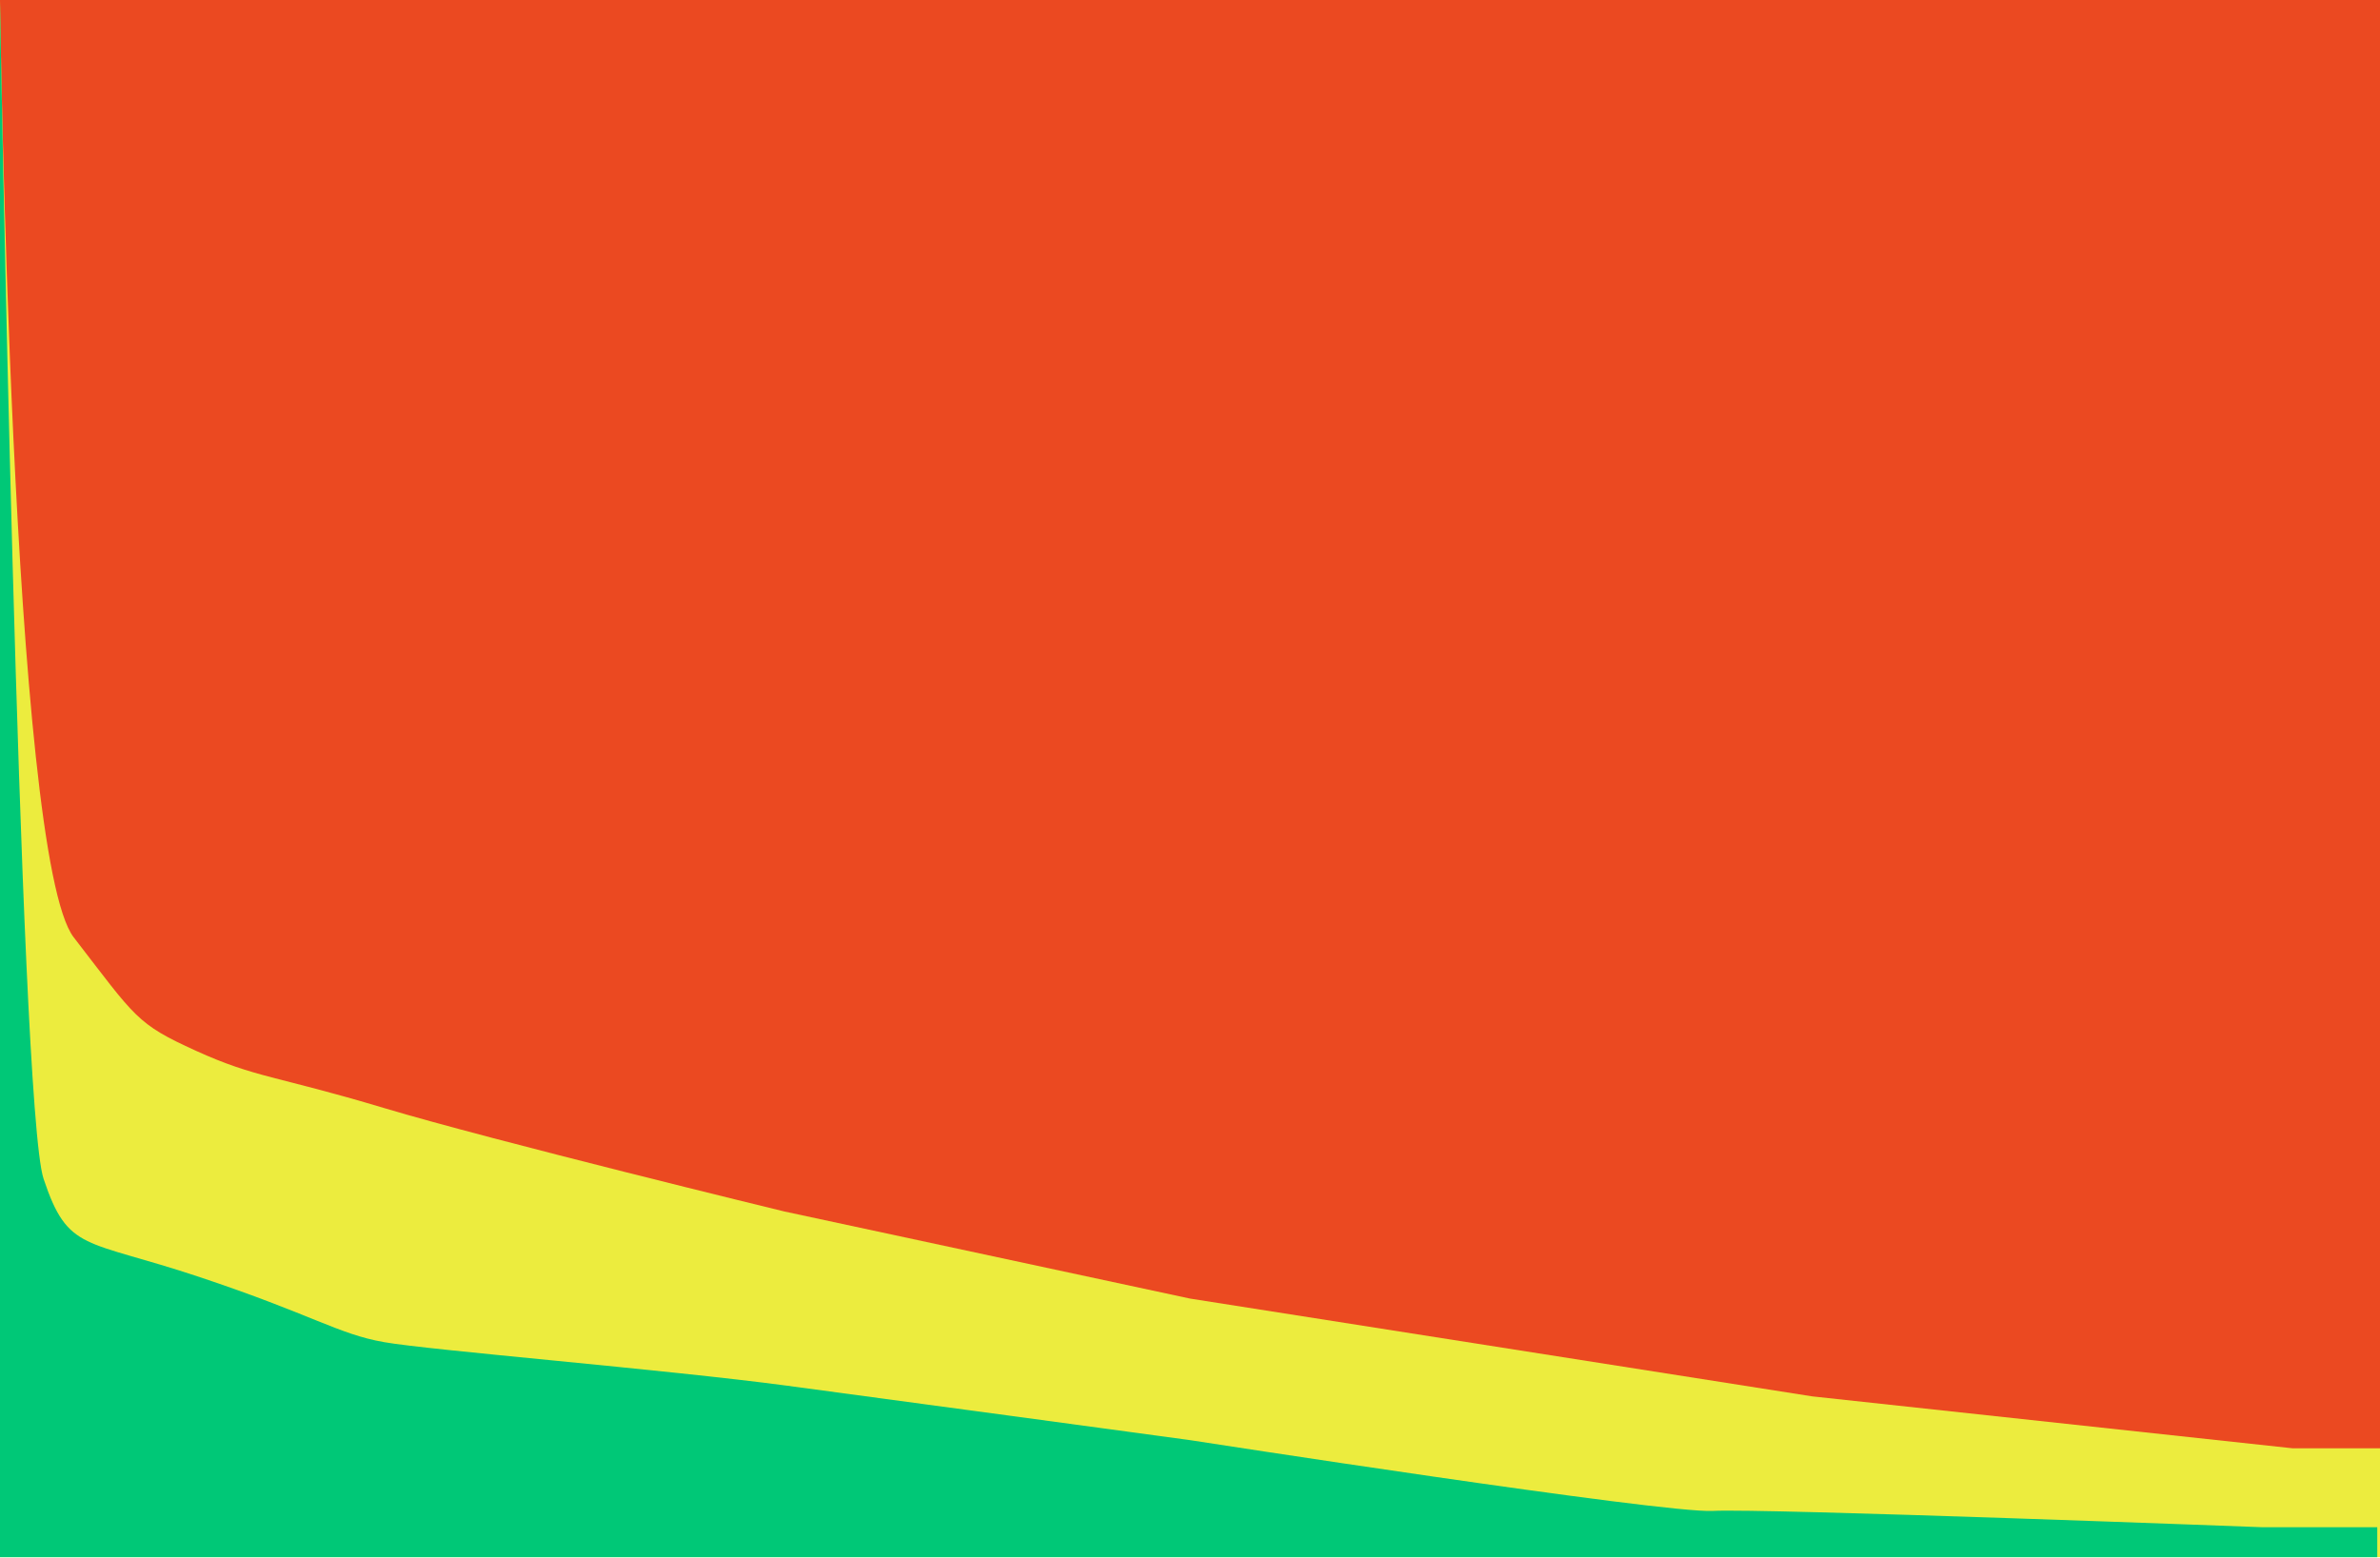
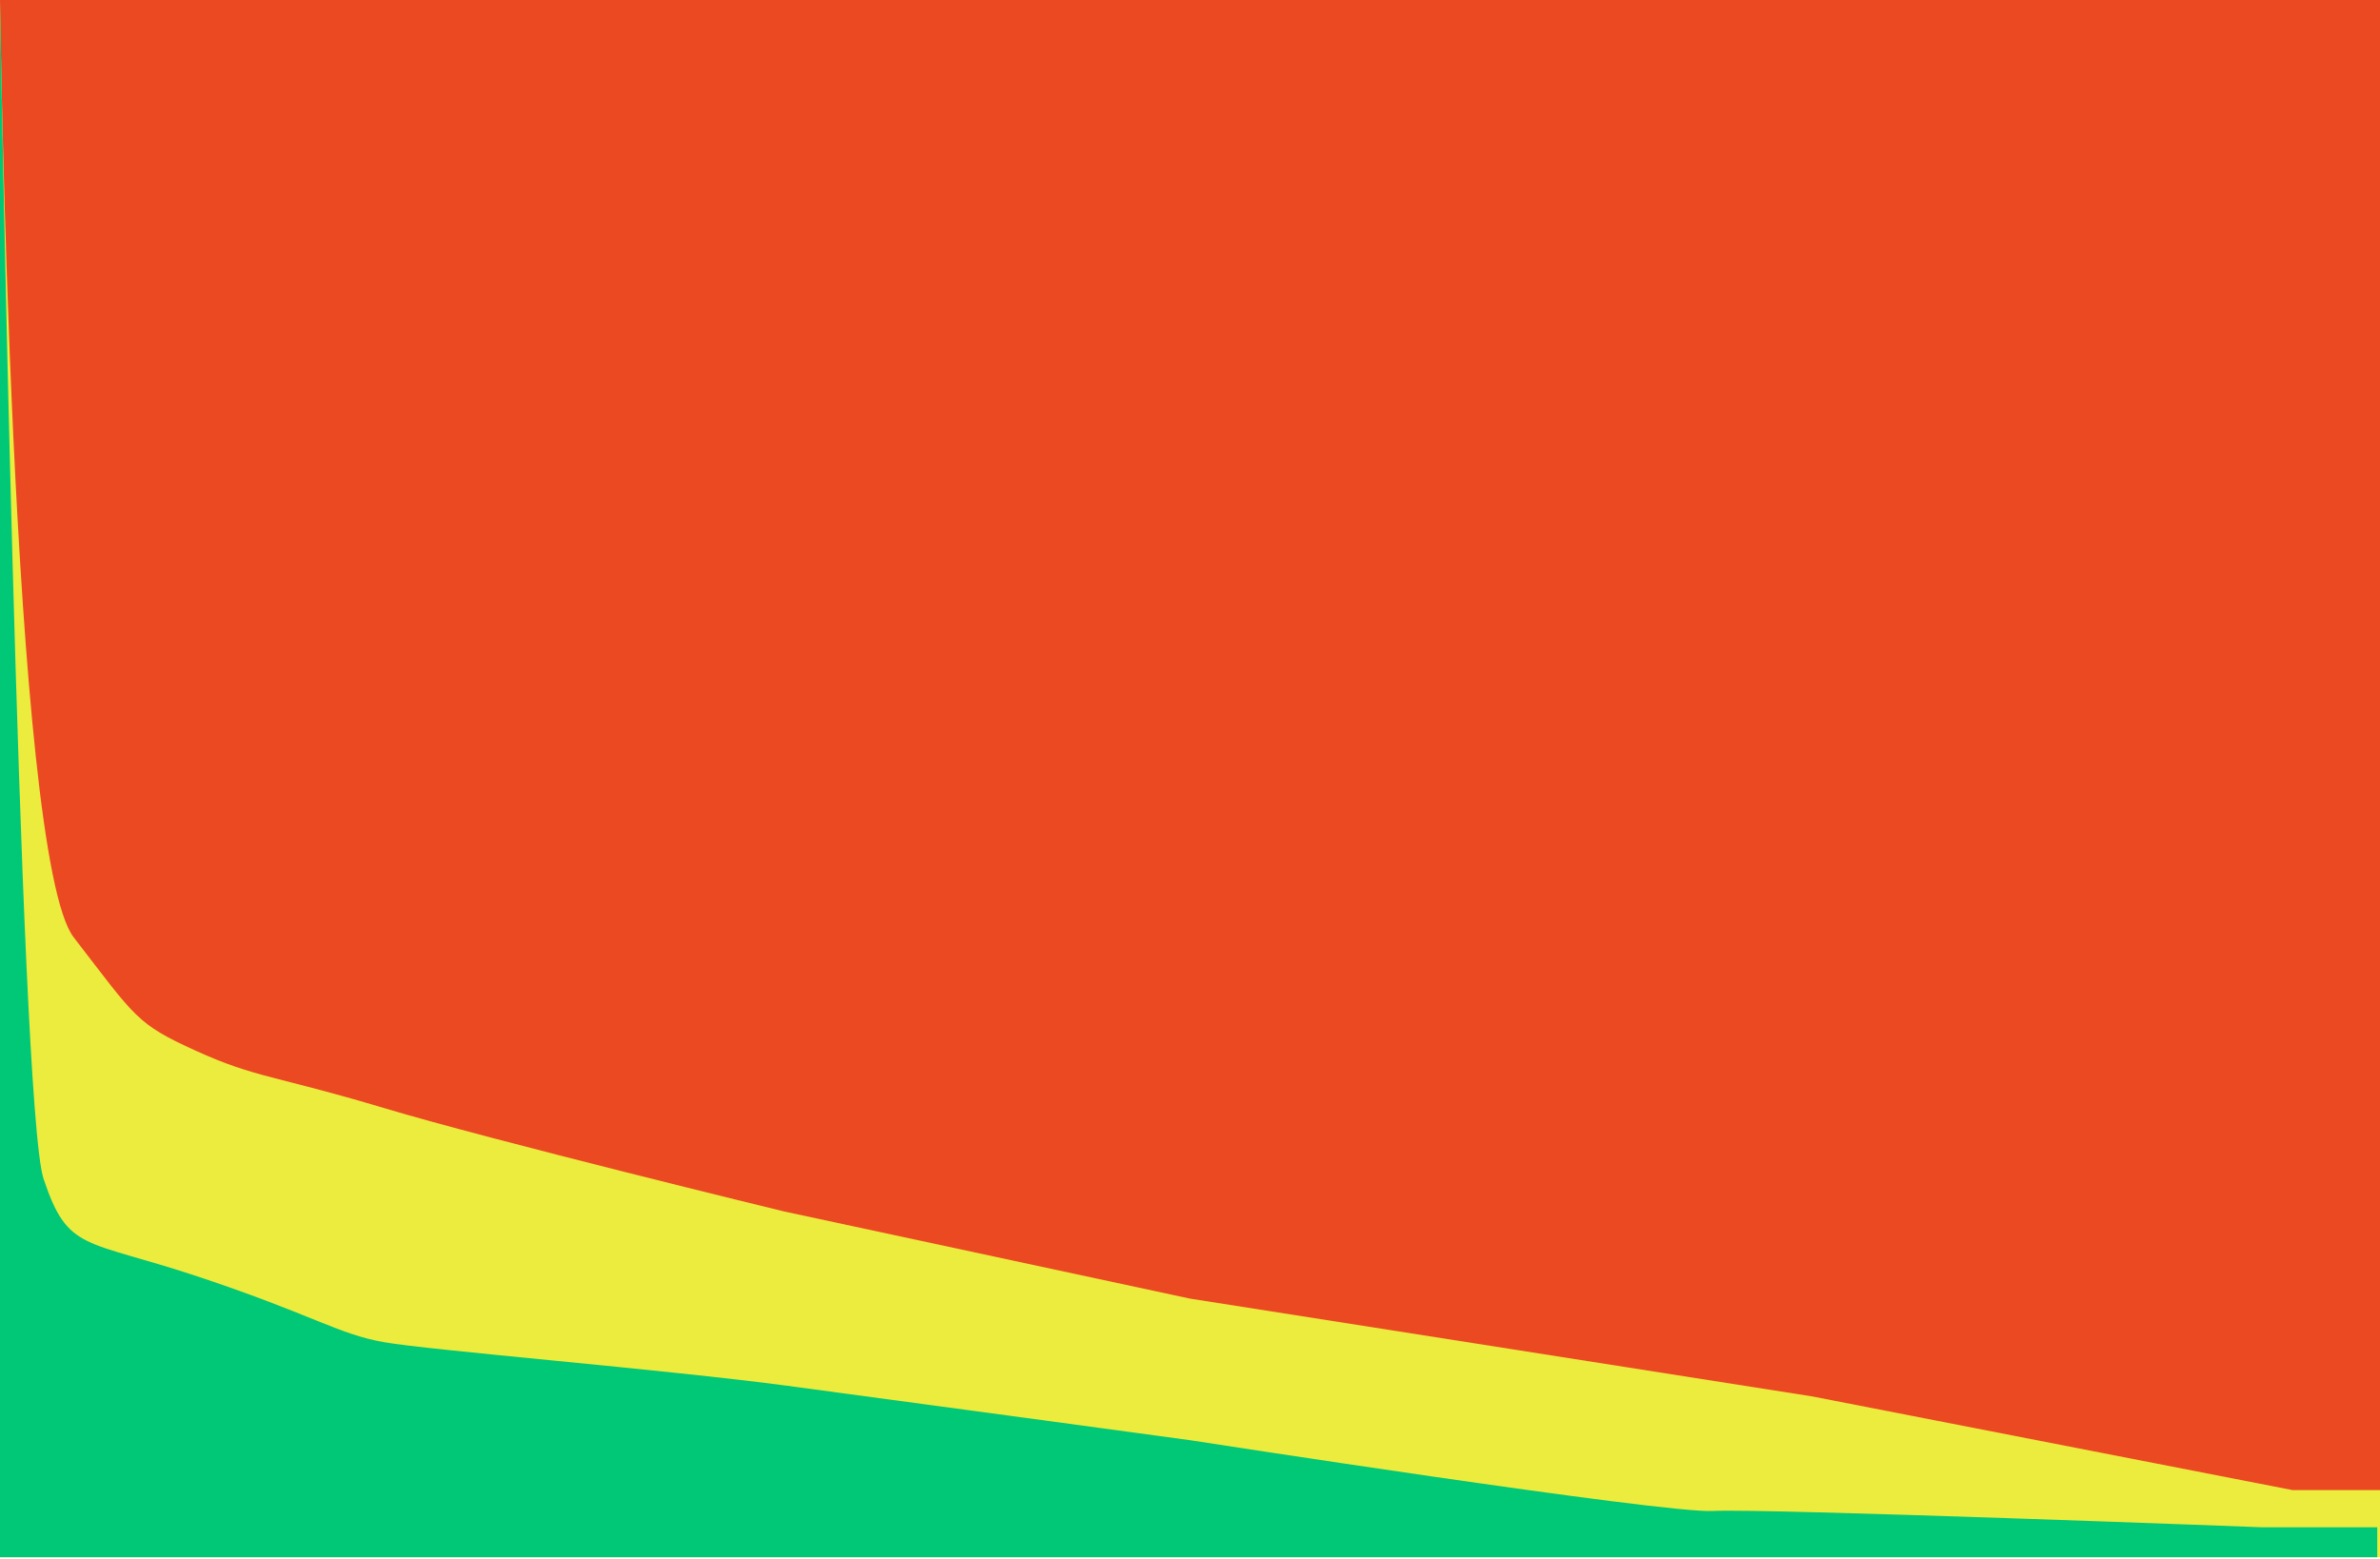
- <svg xmlns="http://www.w3.org/2000/svg" width="437" height="286" viewBox="0 0 437 286" fill="none">
-   <rect width="437" height="286" fill="#ECEC3E" />
-   <path d="M36 193C25 188 25 187 13.531 172.147C2.062 157.294 0 0 0 0H437V266H420.963L332.761 256.464L218.5 238.5L144 222.5C144 222.5 90.5 209.5 70.5 203.5C50.5 197.5 47 198 36 193Z" fill="#EB4921" />
-   <path d="M0 0.5C0 0.5 3.5 203 8 216.5C12.5 230 15.5 227.5 36.5 234.5C57.5 241.5 62 245 70.5 246.5C79 248 122 251.5 144.5 254.5C167 257.5 218.5 264.5 218.5 264.5C218.5 264.5 305.5 278 314.5 277.5C323.5 277 415.5 280.5 415.5 280.5H436.5V286H0V0.5Z" fill="#00C877" />
+ <svg xmlns="http://www.w3.org/2000/svg" width="400" height="262" viewBox="0 0 400 262" fill="none">
+   <rect width="400" height="261.785" fill="#ECEC3E" />
+   <path d="M32.952 176.659C22.883 172.082 22.883 171.167 12.385 157.572C1.887 143.977 0 0 0 0H400V250.5H385.321L304.587 234.75L200 218.307L131.808 203.661C131.808 203.661 82.838 191.762 64.531 186.27C46.224 180.778 43.021 181.236 32.952 176.659Z" fill="#EB4921" />
+   <path d="M0 0.458C0 0.458 3.204 185.813 7.323 198.17C11.442 210.527 14.188 208.238 33.41 214.646C52.632 221.053 56.751 224.257 64.531 225.63C72.311 227.003 111.67 230.206 132.265 232.952C152.86 235.698 200 242.106 200 242.106C200 242.106 279.634 254.463 287.872 254.005C296.11 253.547 380.32 256.751 380.32 256.751H399.542V261.785H0V0.458Z" fill="#00C877" />
</svg>
